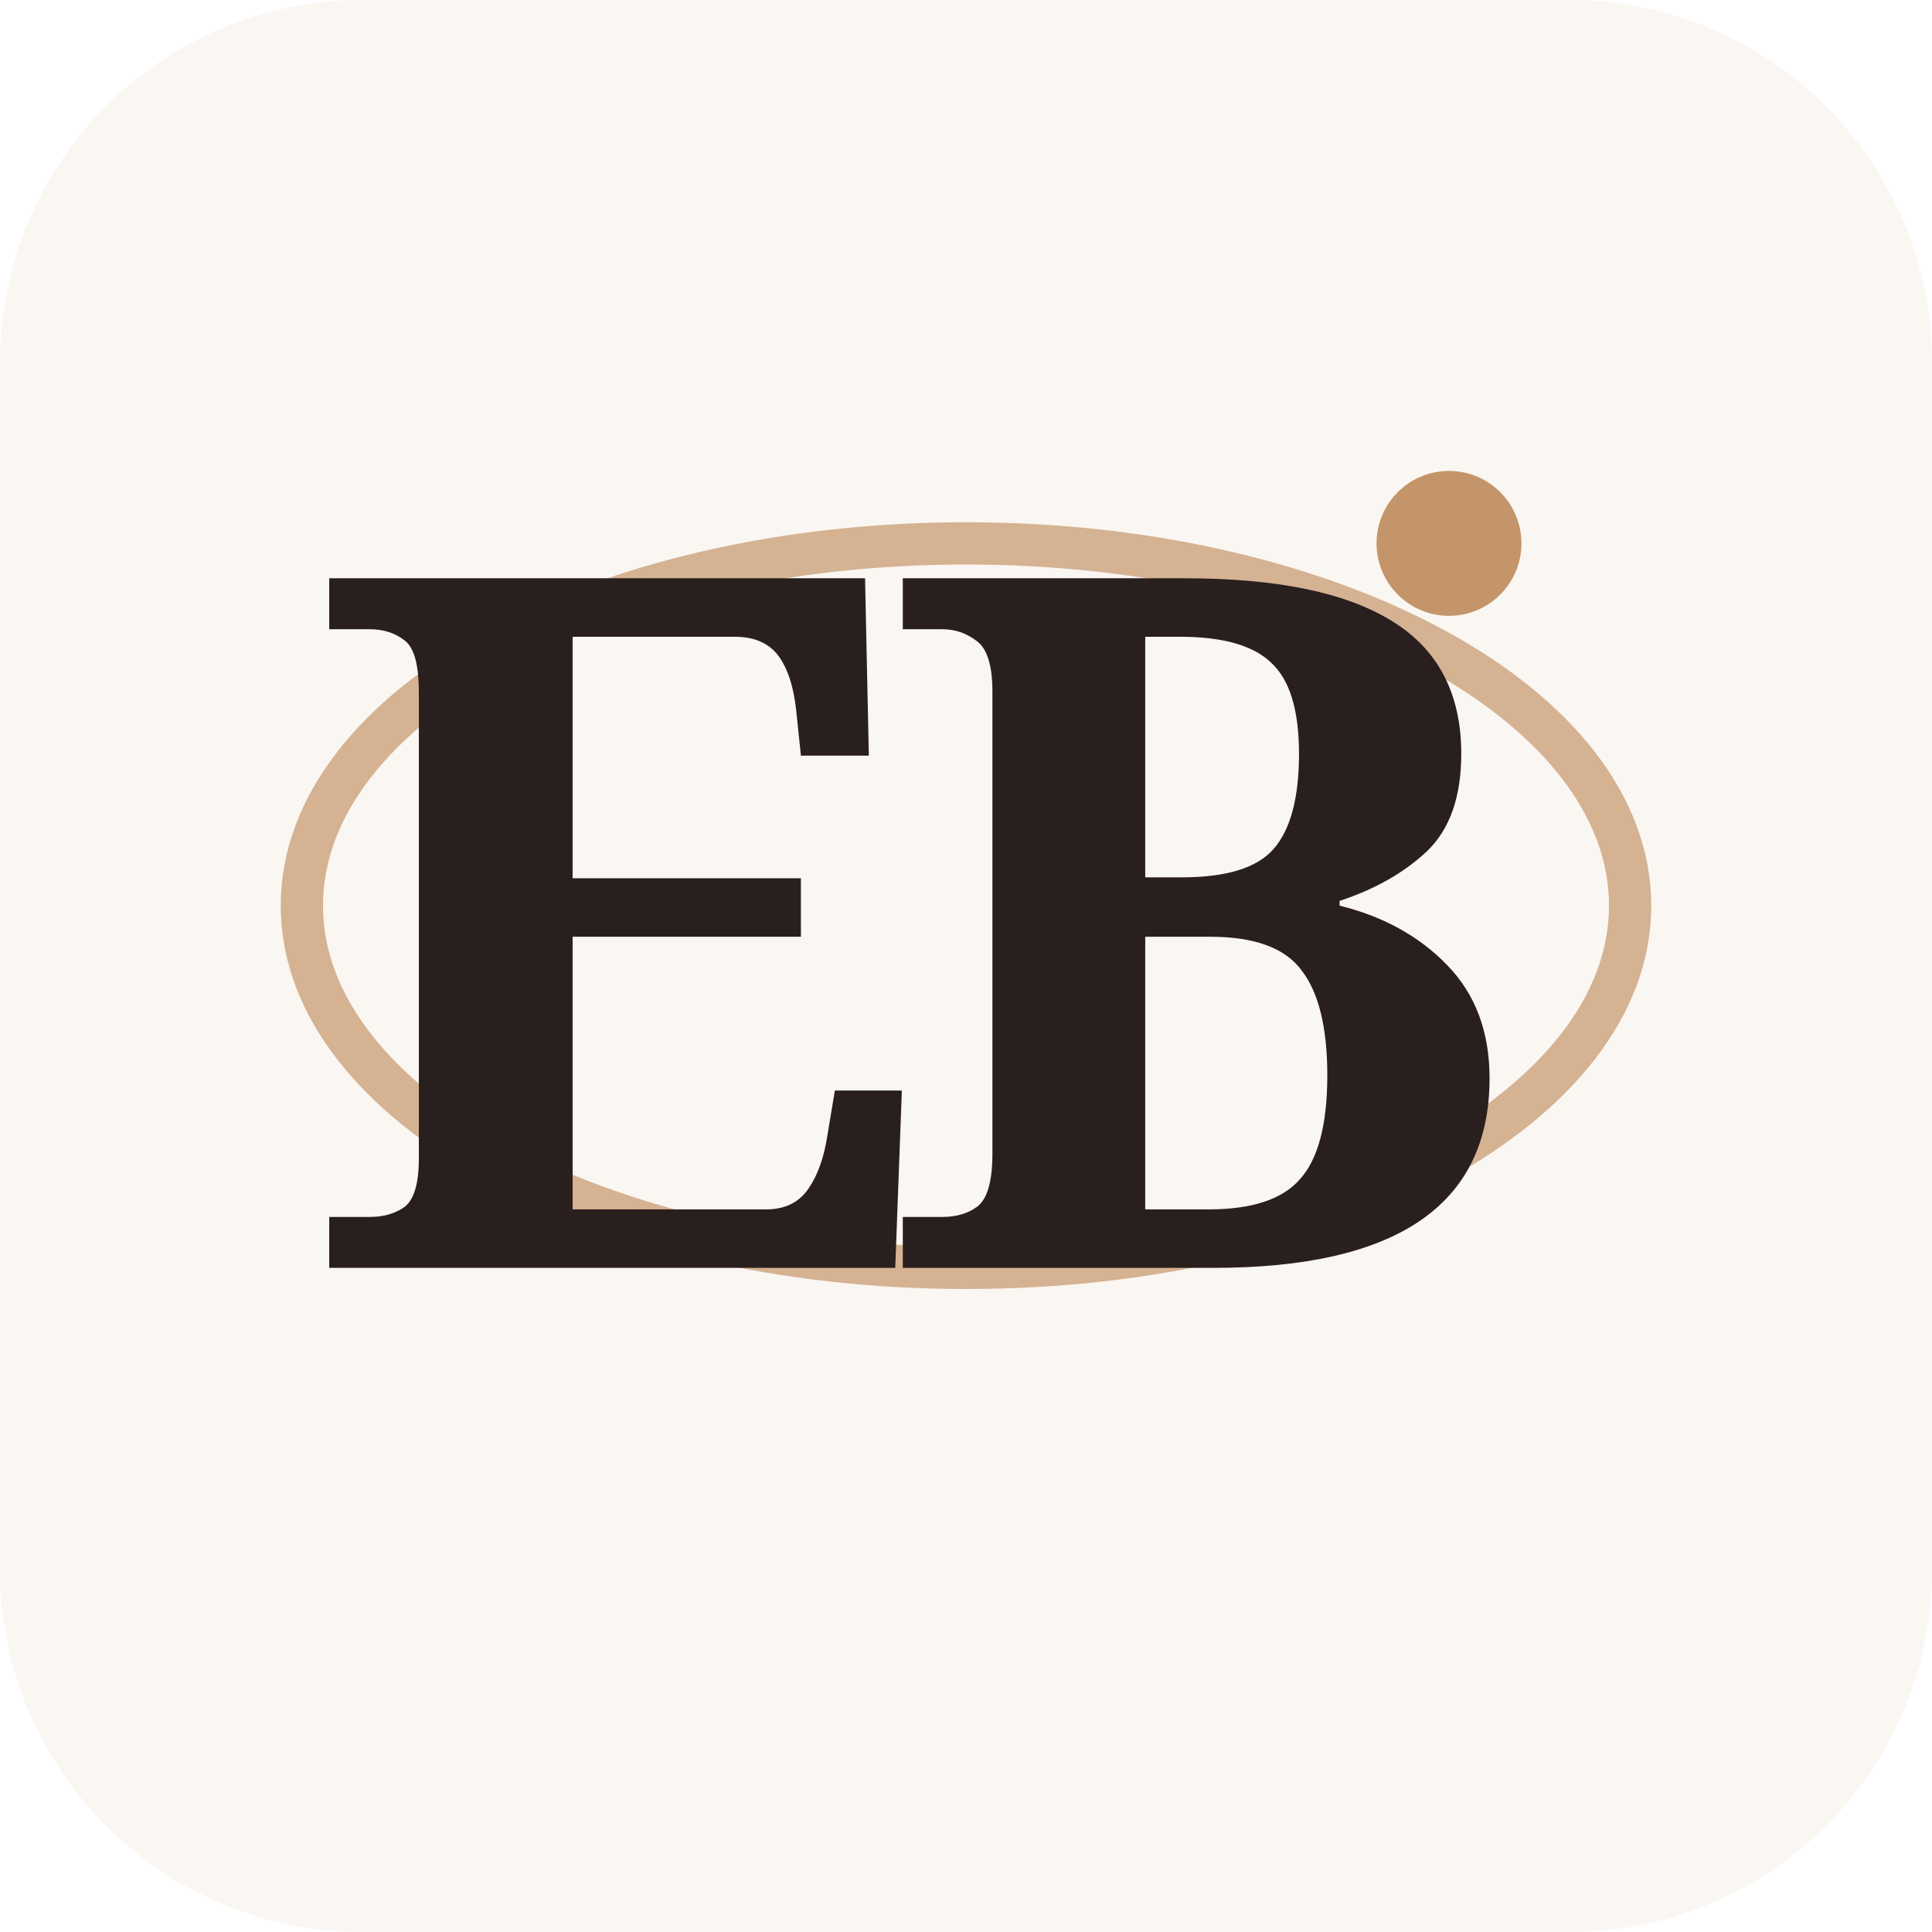
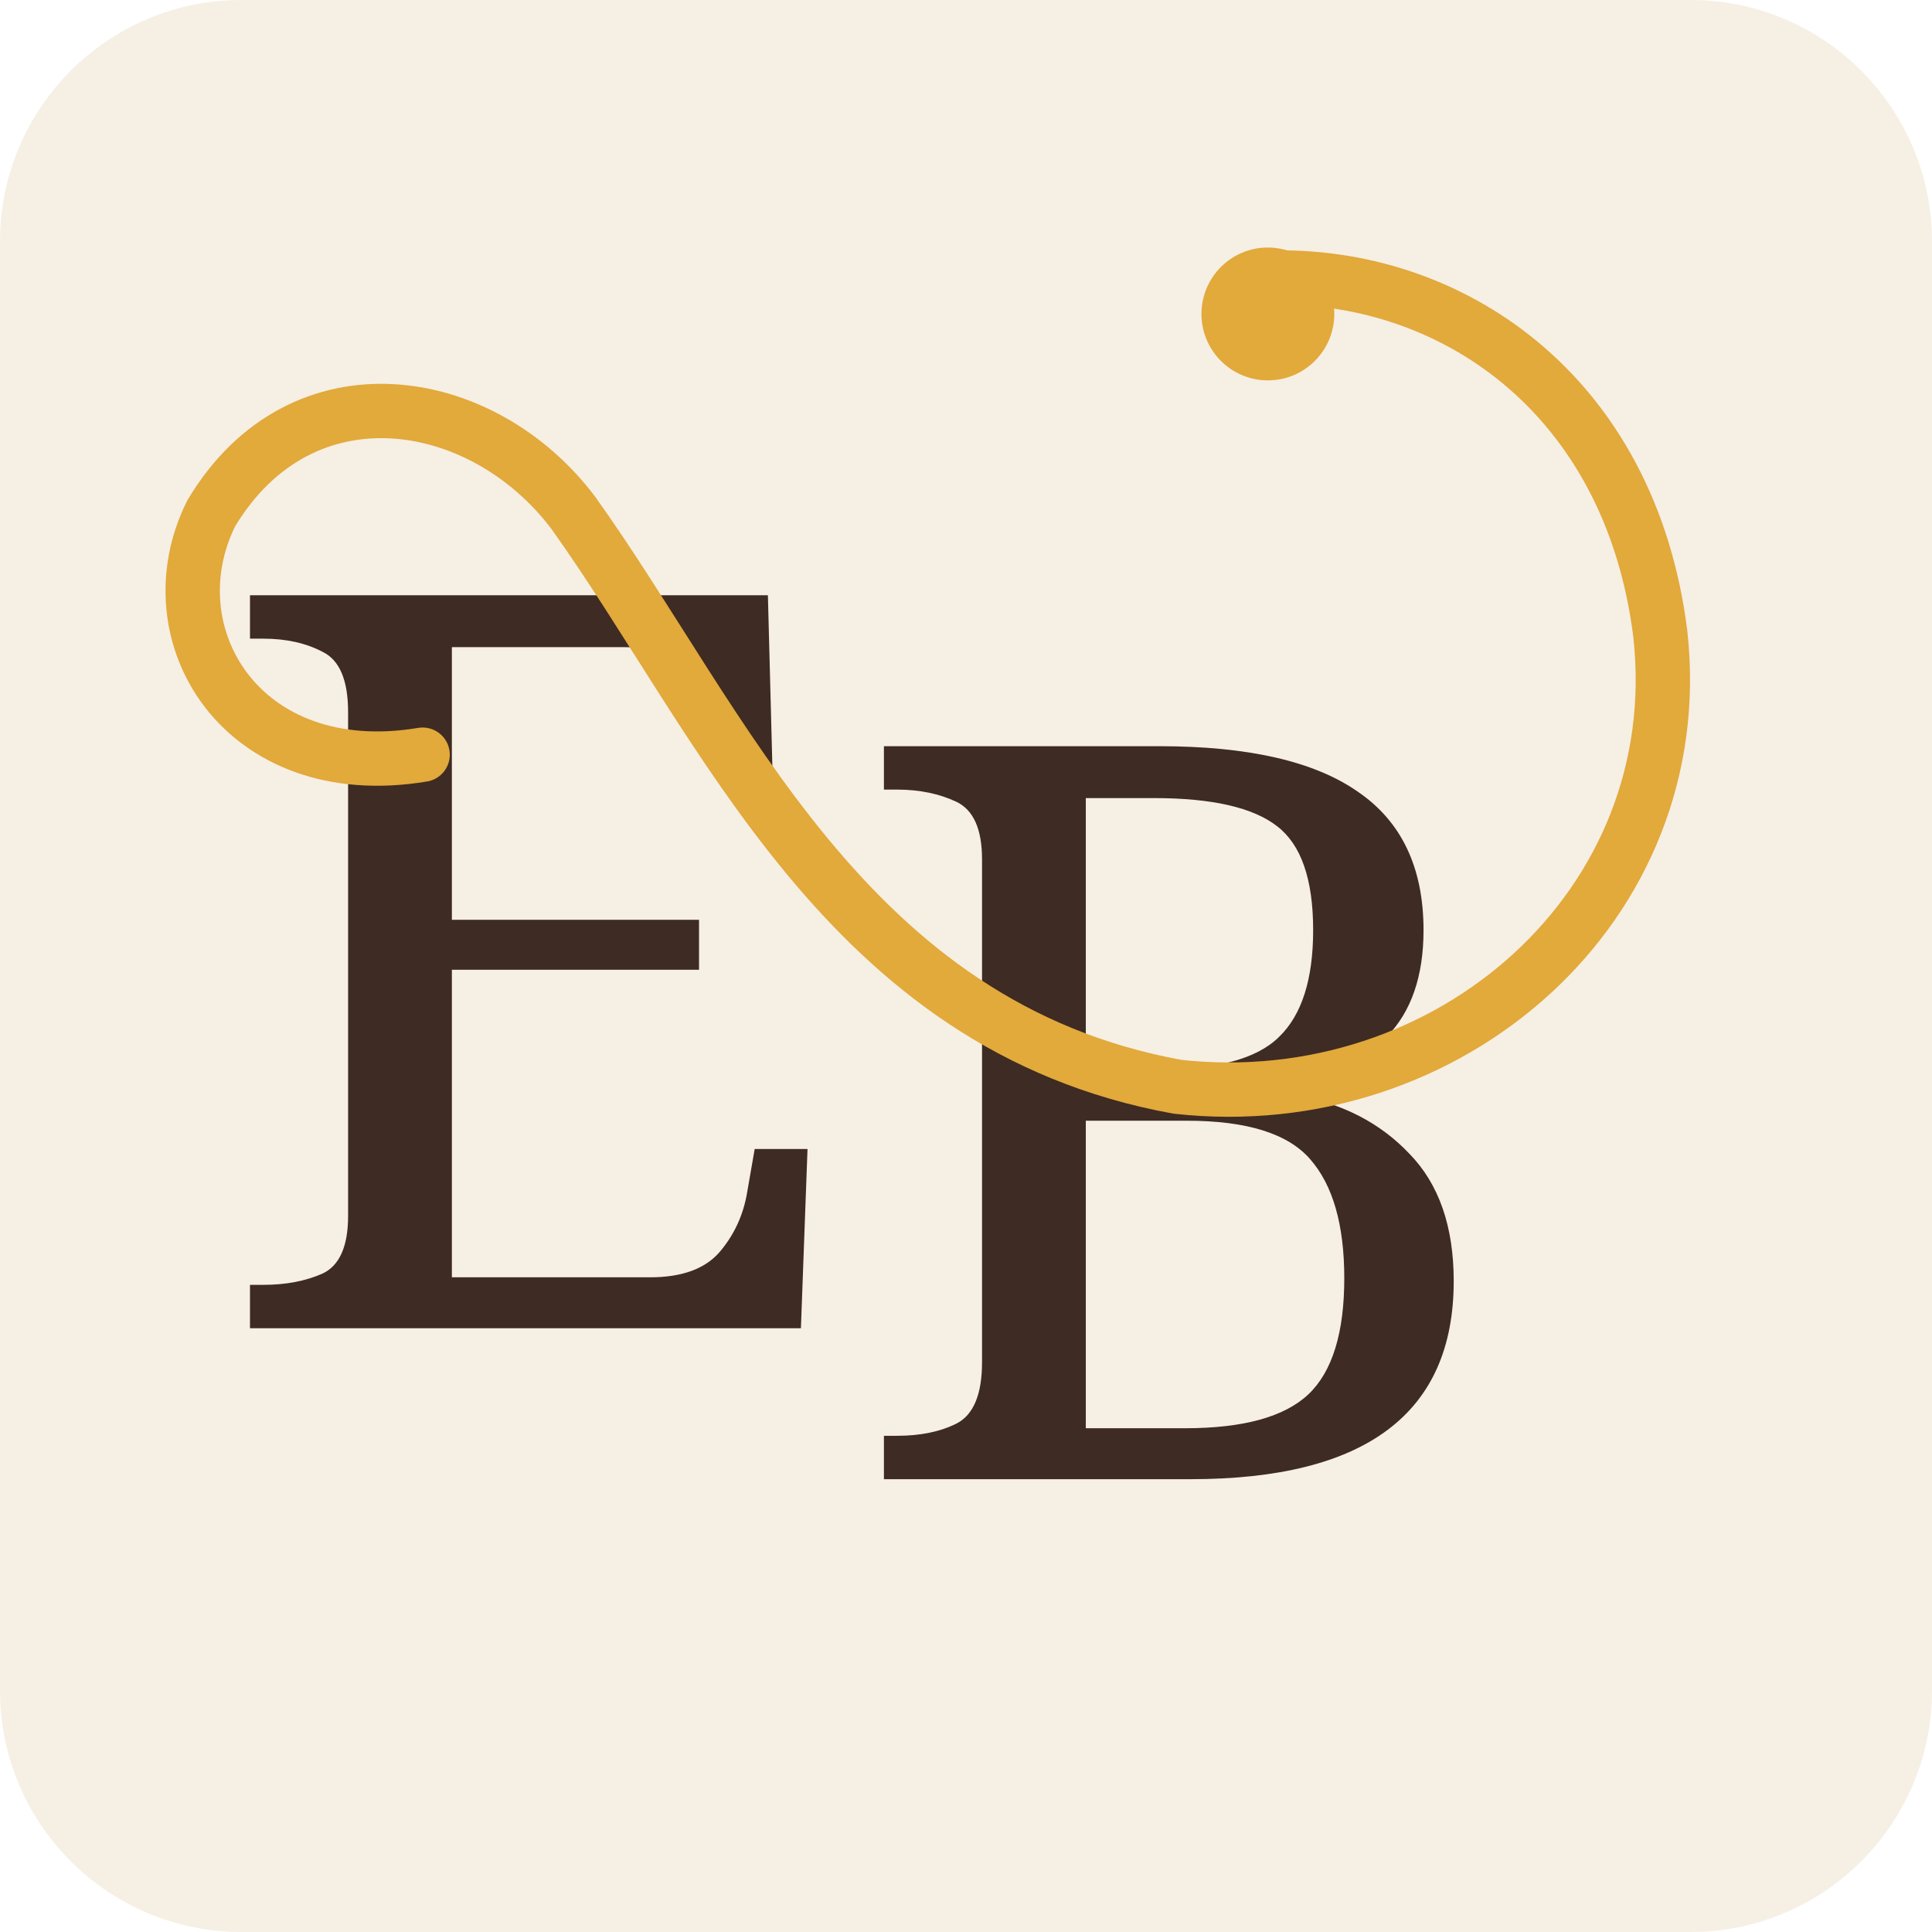
<svg xmlns="http://www.w3.org/2000/svg" viewBox="0 0 32 32">
-   <rect width="32" height="32" rx="6" fill="#FAF6F2" />
-   <ellipse cx="16" cy="15" rx="11" ry="6" fill="none" stroke="#C4956A" stroke-width="0.7" opacity="0.7" />
-   <text x="5" y="21" font-family="Georgia,serif" font-size="16" font-weight="700" fill="#2A1F1F" letter-spacing="-1">E</text>
-   <text x="14.5" y="21" font-family="Georgia,serif" font-size="16" font-weight="700" fill="#2A1F1F">B</text>
-   <circle cx="24" cy="9" r="1.2" fill="#C4956A" />
+   <rect width="32" height="32" rx="4" fill="#F6EFE4" />
+   <text x="3.5" y="22" font-family="'Bodoni Moda','Didot','Bodoni 72',Georgia,serif" font-size="17" fill="#3E2B23">E</text>
+   <text x="14" y="24.5" font-family="'Bodoni Moda','Didot','Bodoni 72',Georgia,serif" font-size="17" fill="#3E2B23">B</text>
+   <path d="M7 12.5 C 4 13, 2.5 10.5, 3.5 8.5 C 5 6, 8 6.5, 9.5 8.5 C 12 12, 14 17, 19.5 18 C 24 18.5, 28 15, 27.5 10.5 C 27 6.5, 24 4.5, 21 4.6" fill="none" stroke="#E2A93B" stroke-width="0.9" stroke-linecap="round" />
+   <circle cx="21" cy="5.2" r="1.1" fill="#E2A93B" />
</svg>
